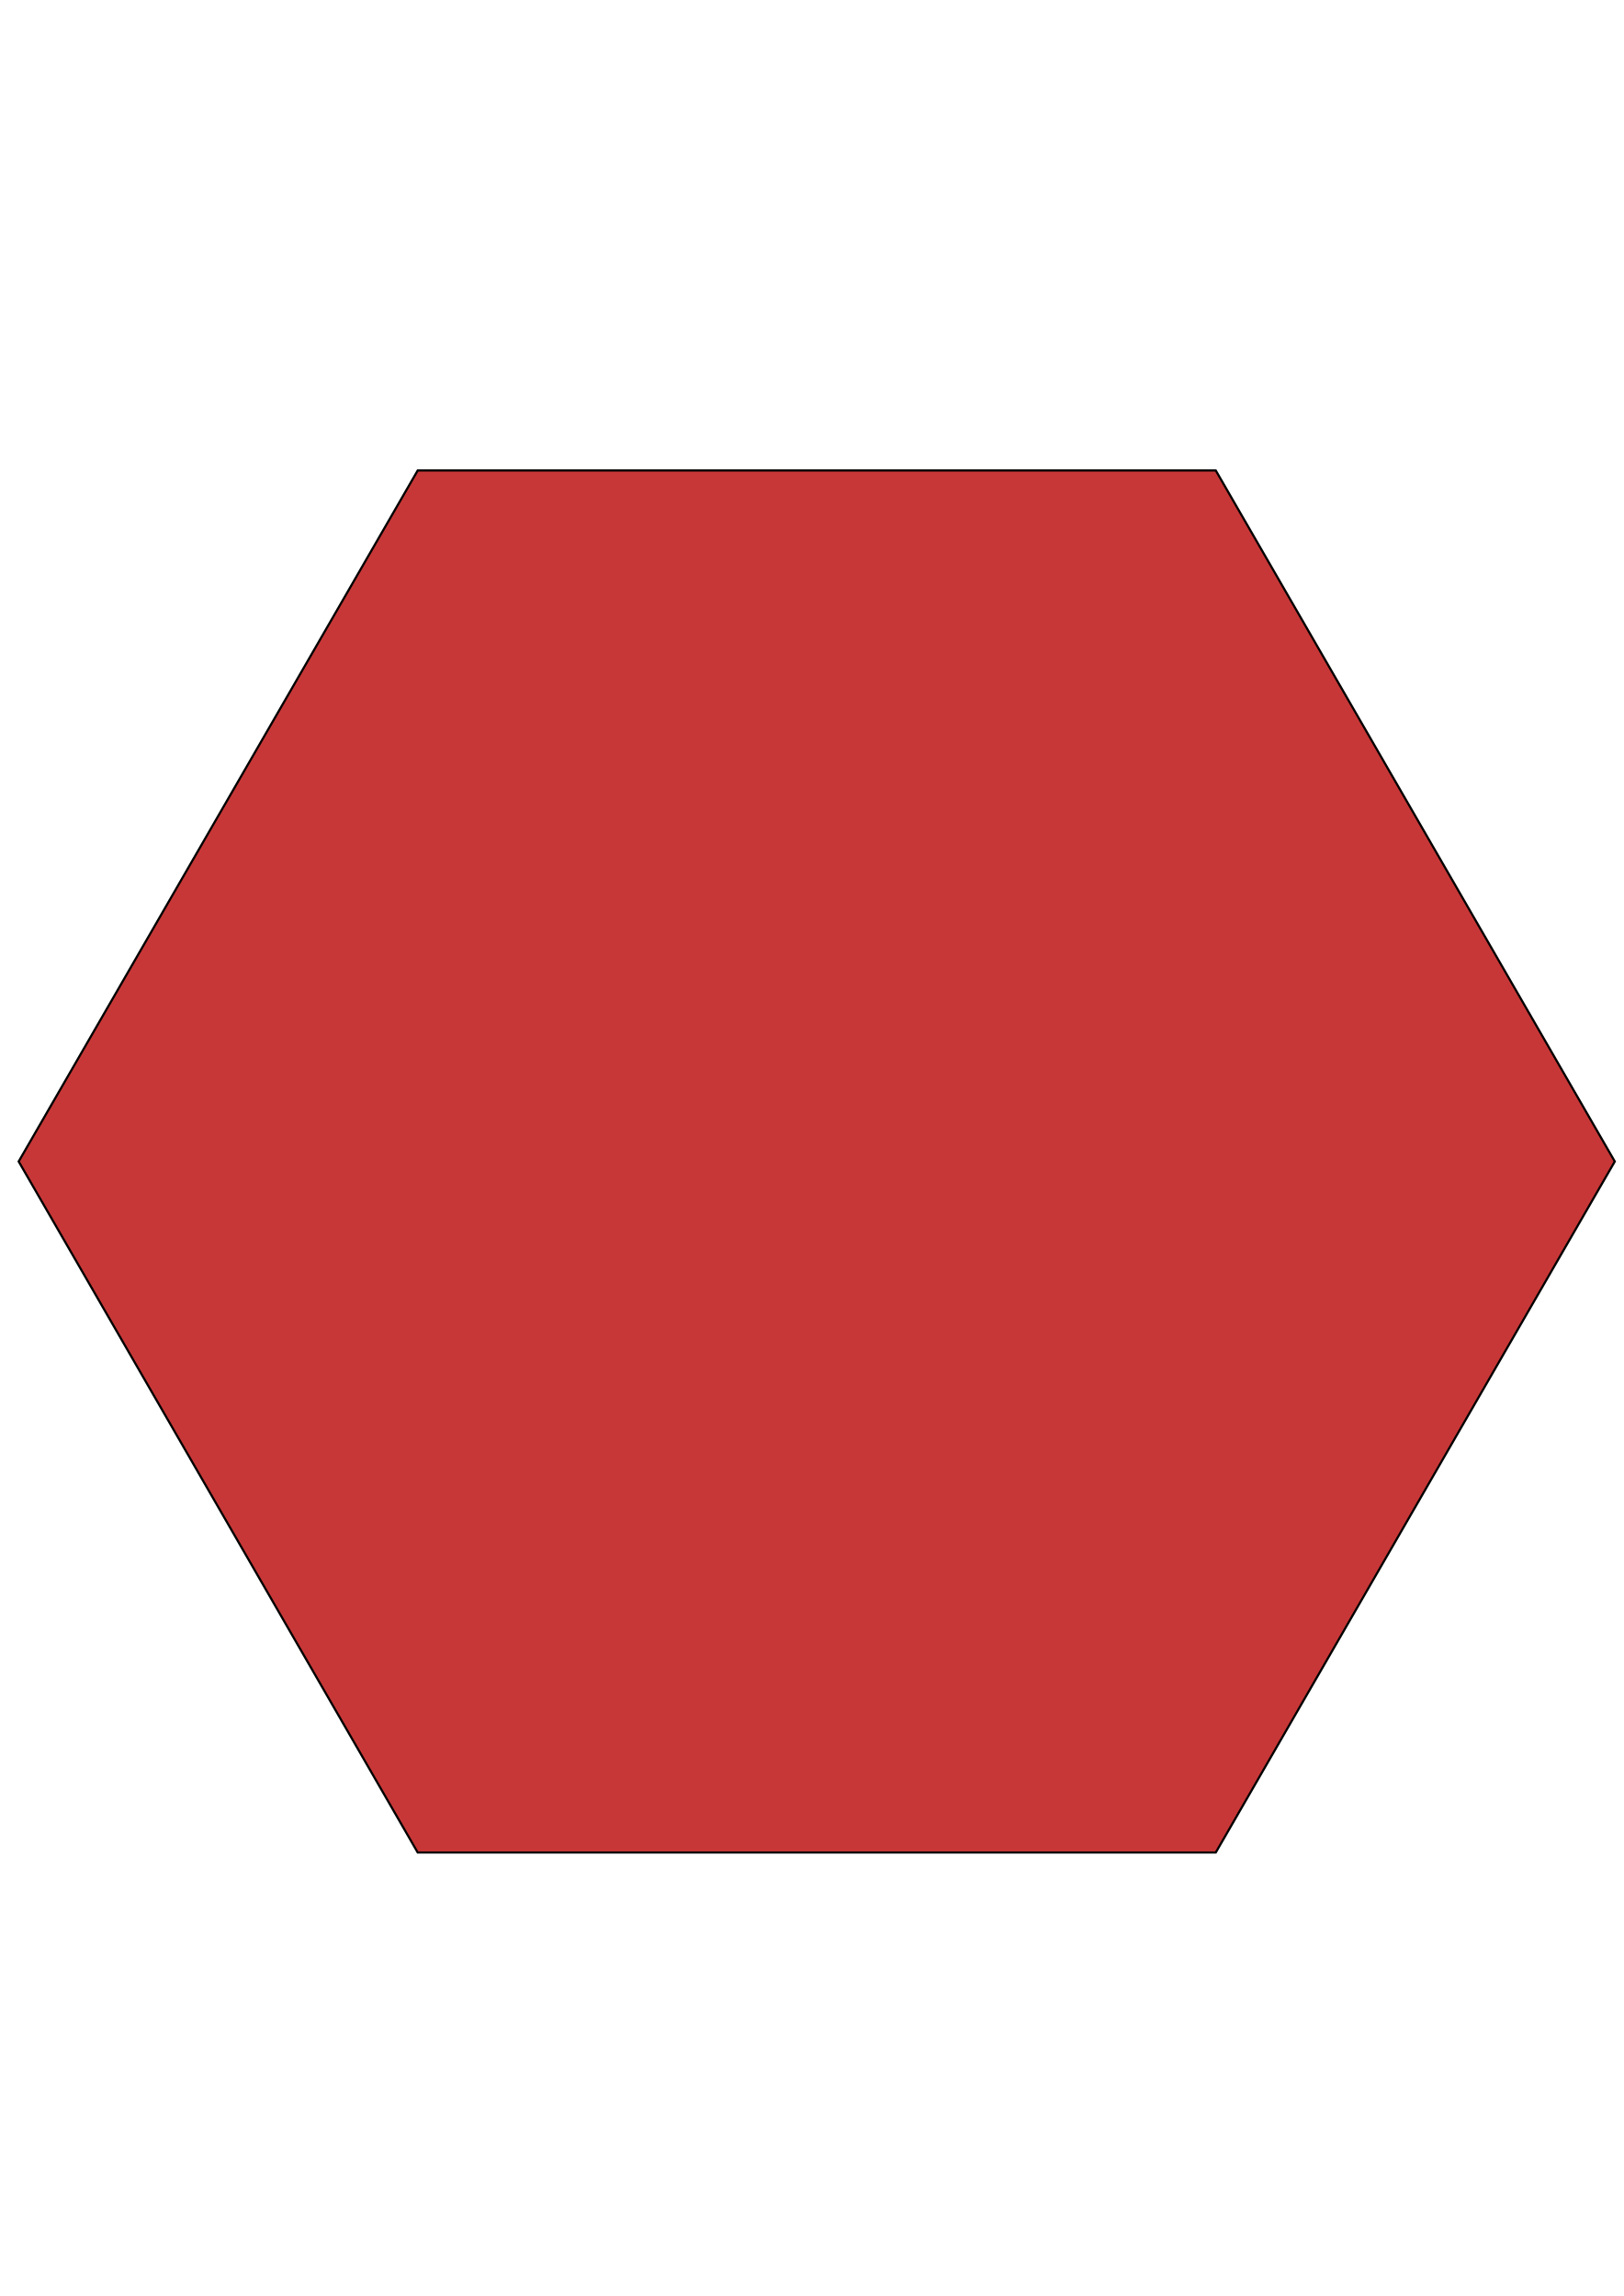
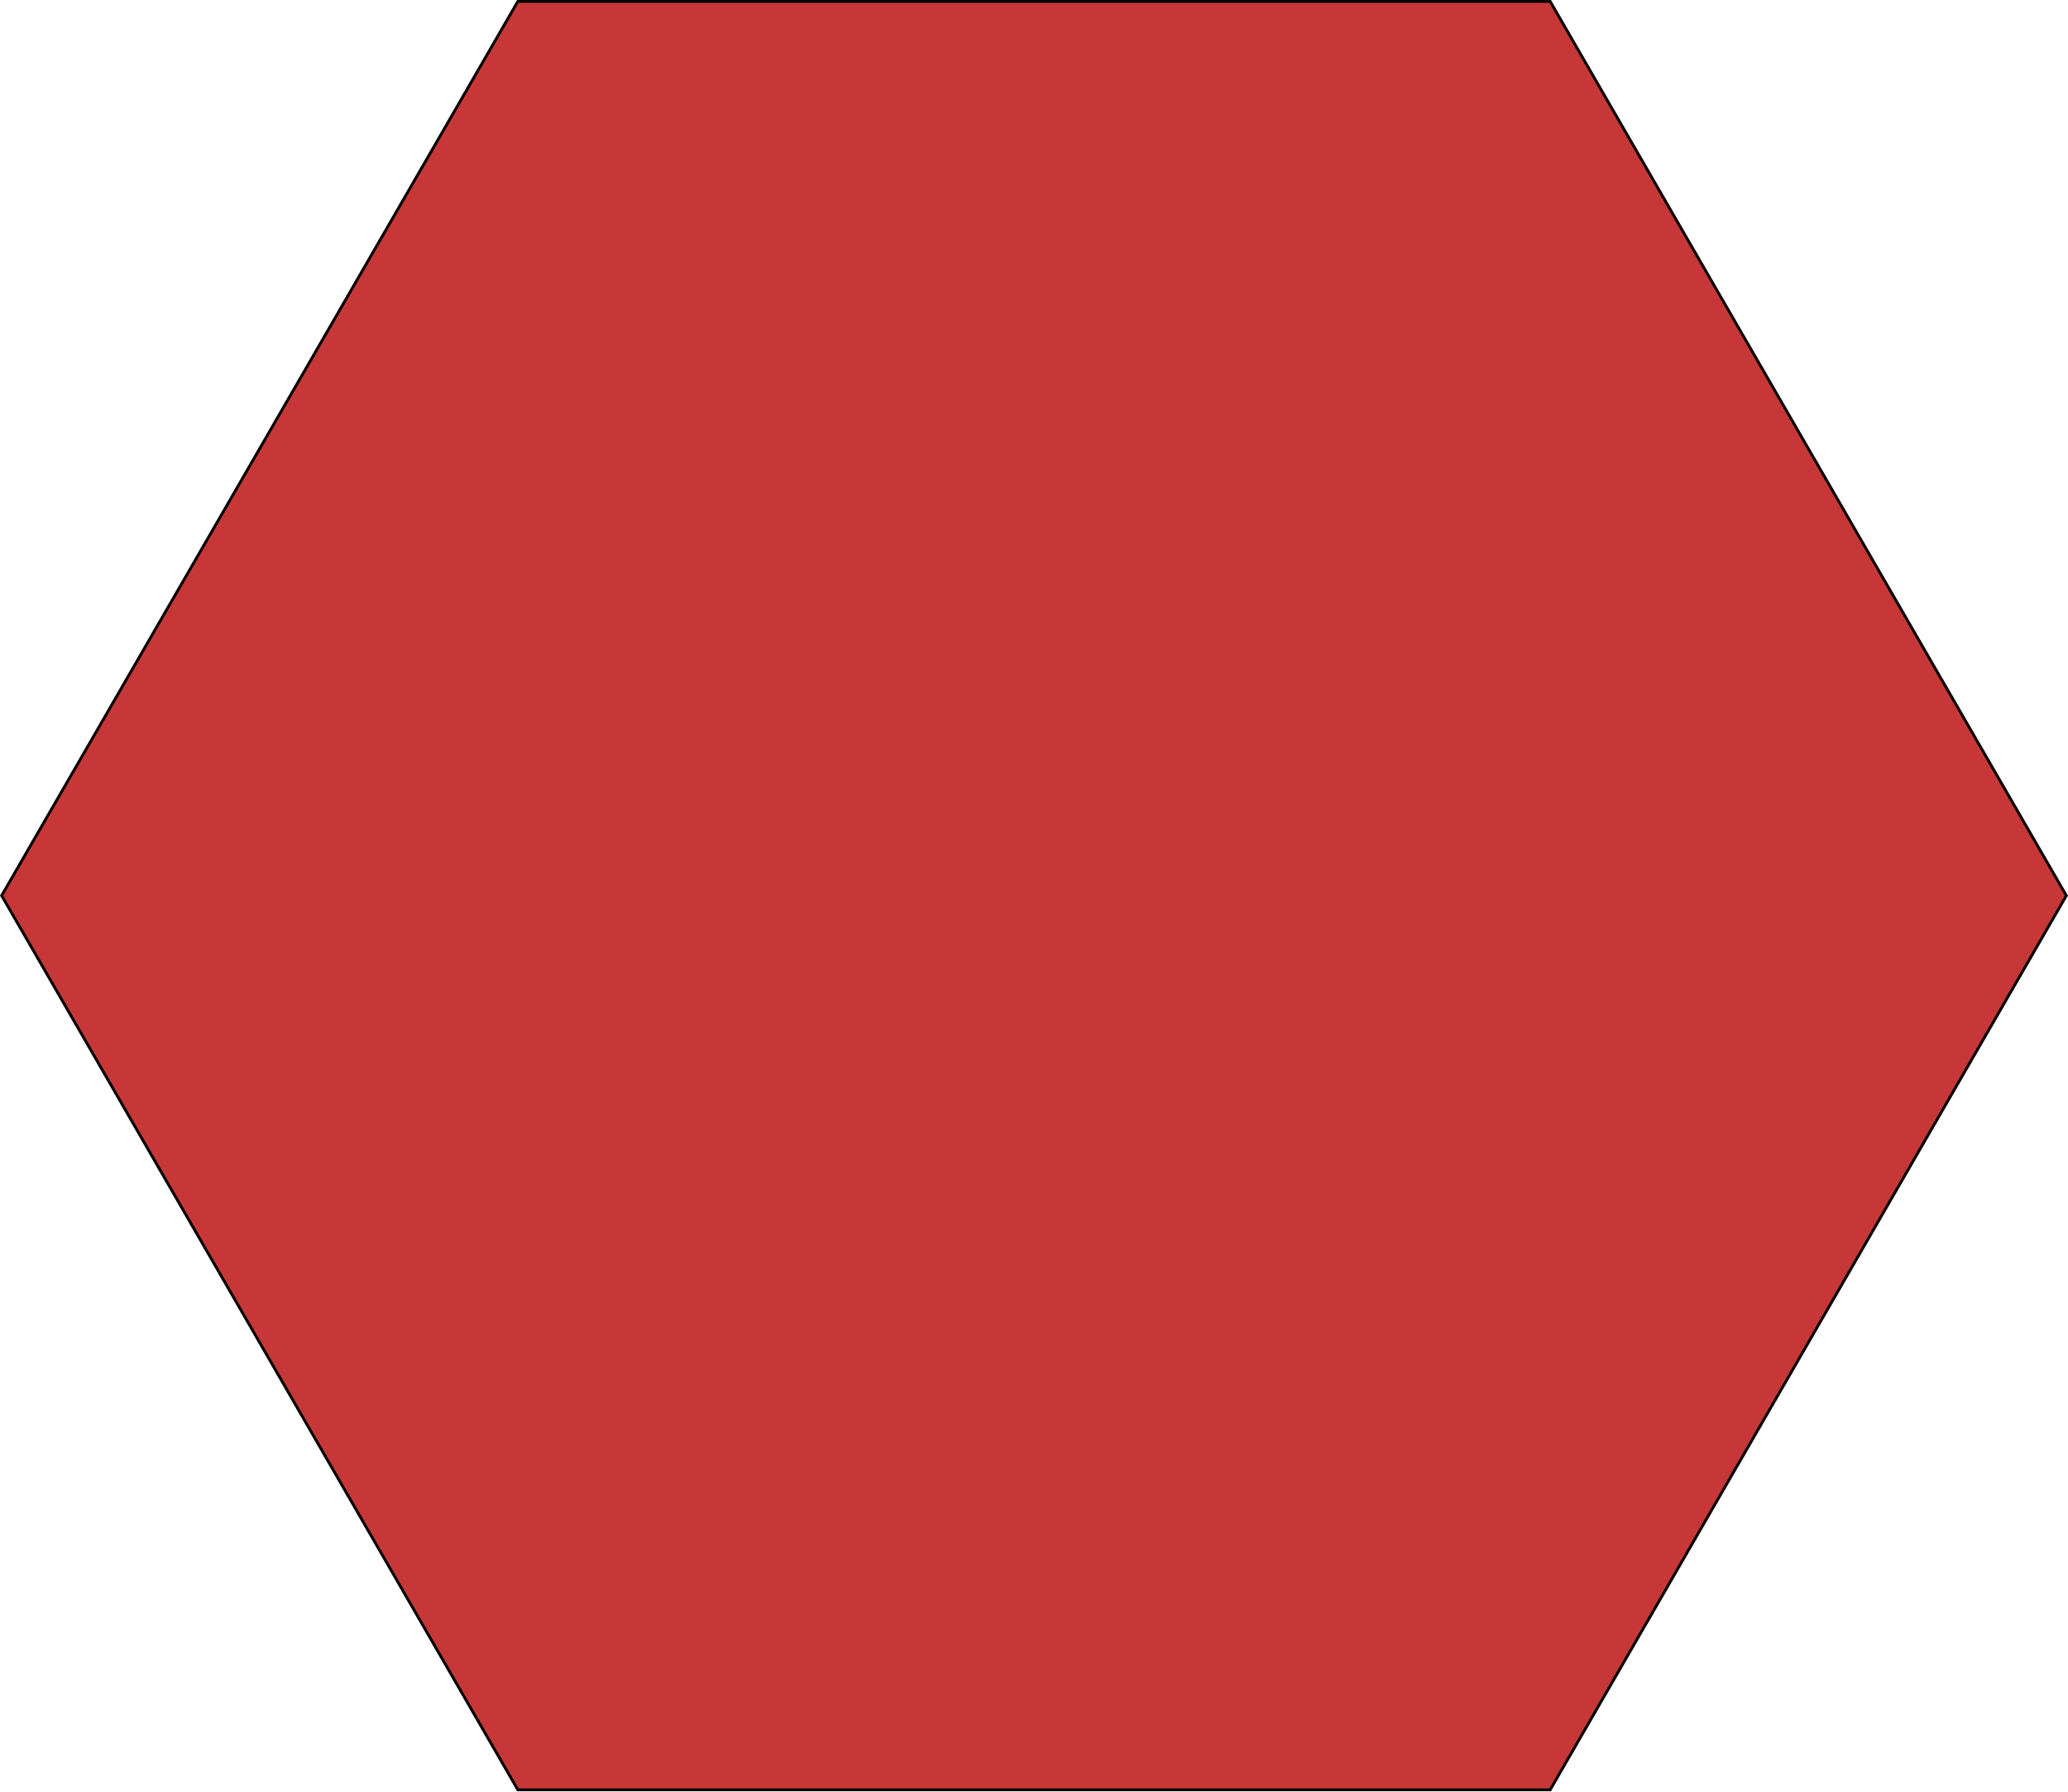
- <svg xmlns="http://www.w3.org/2000/svg" width="210mm" height="297mm" viewBox="0 0 744.094 1052.362" id="svg2" version="1.1">
+ <svg xmlns="http://www.w3.org/2000/svg" width="206.758mm" height="179.057mm" viewBox="0 0 732.606 634.455" id="svg2" version="1.1">
  <defs id="defs4" />
-   <g id="layer1">
+   <g id="layer1" transform="translate(-7.982891,-215.1346)">
    <path style="fill:#c83737;stroke:#000000" id="path3350" d="m 740.011,532.362 -182.863,316.728 -365.725,0 L 8.56,532.362 191.423,215.635 l 365.725,0 z" />
  </g>
</svg>
